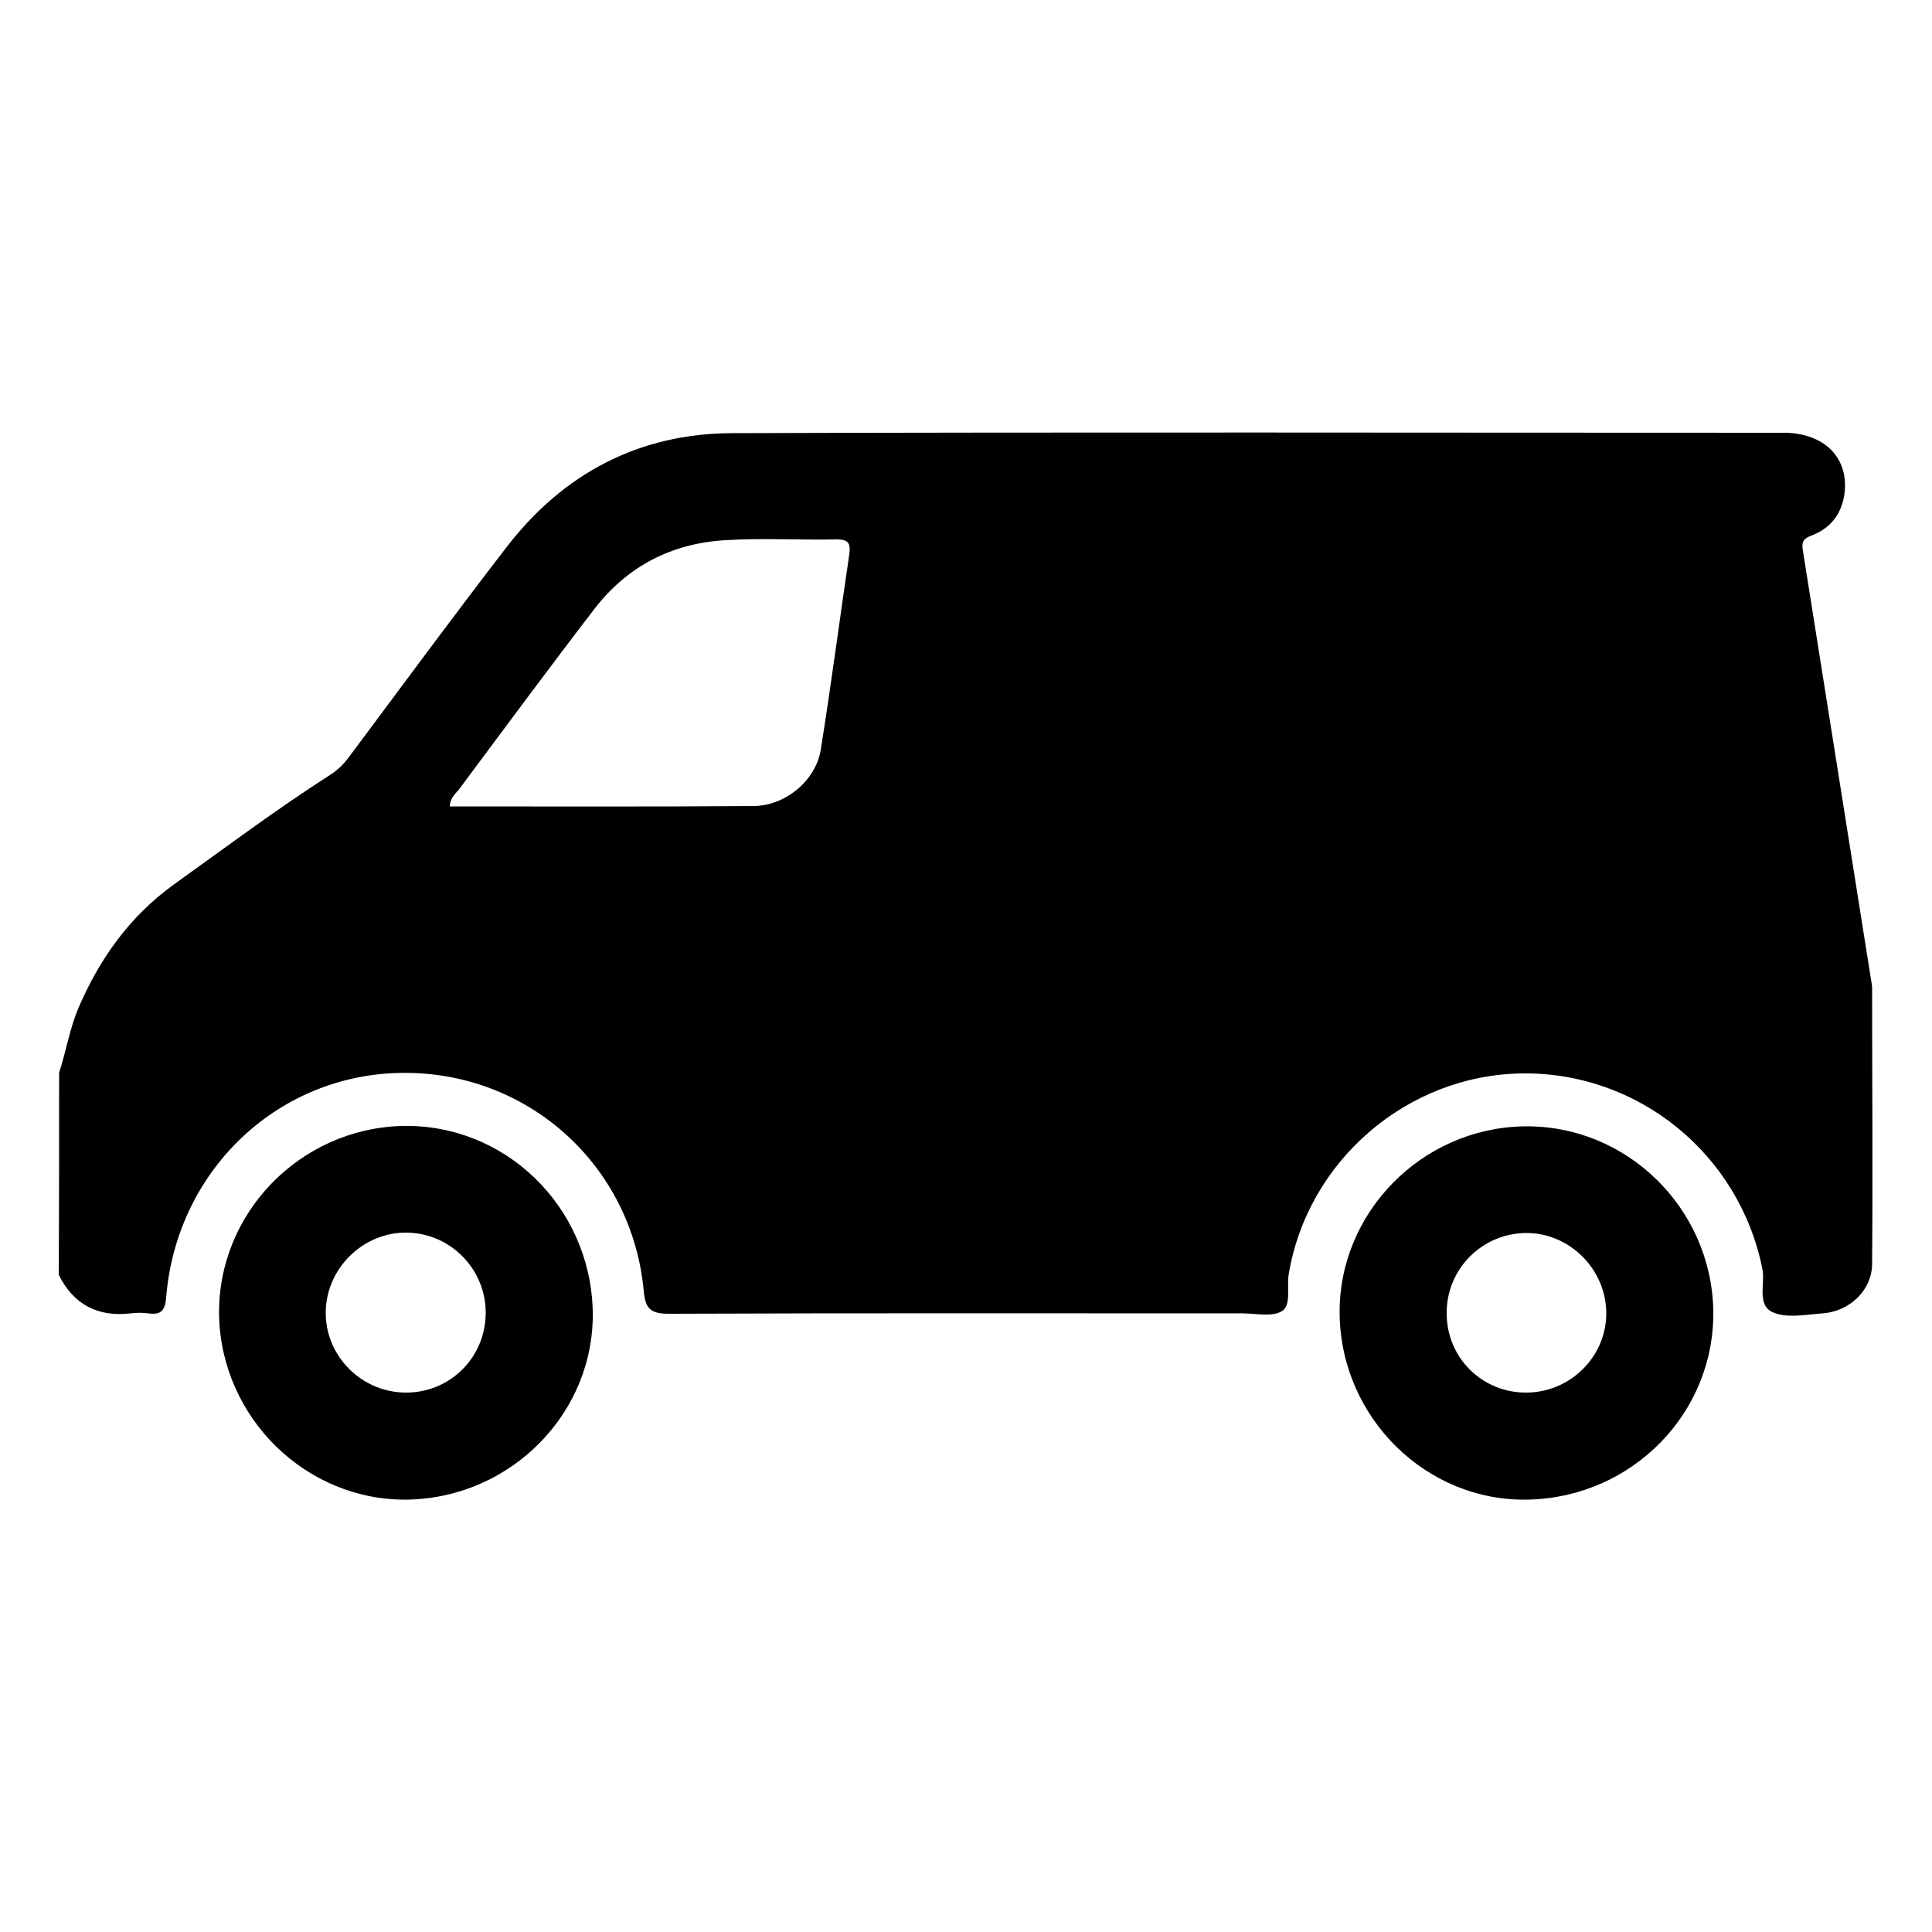
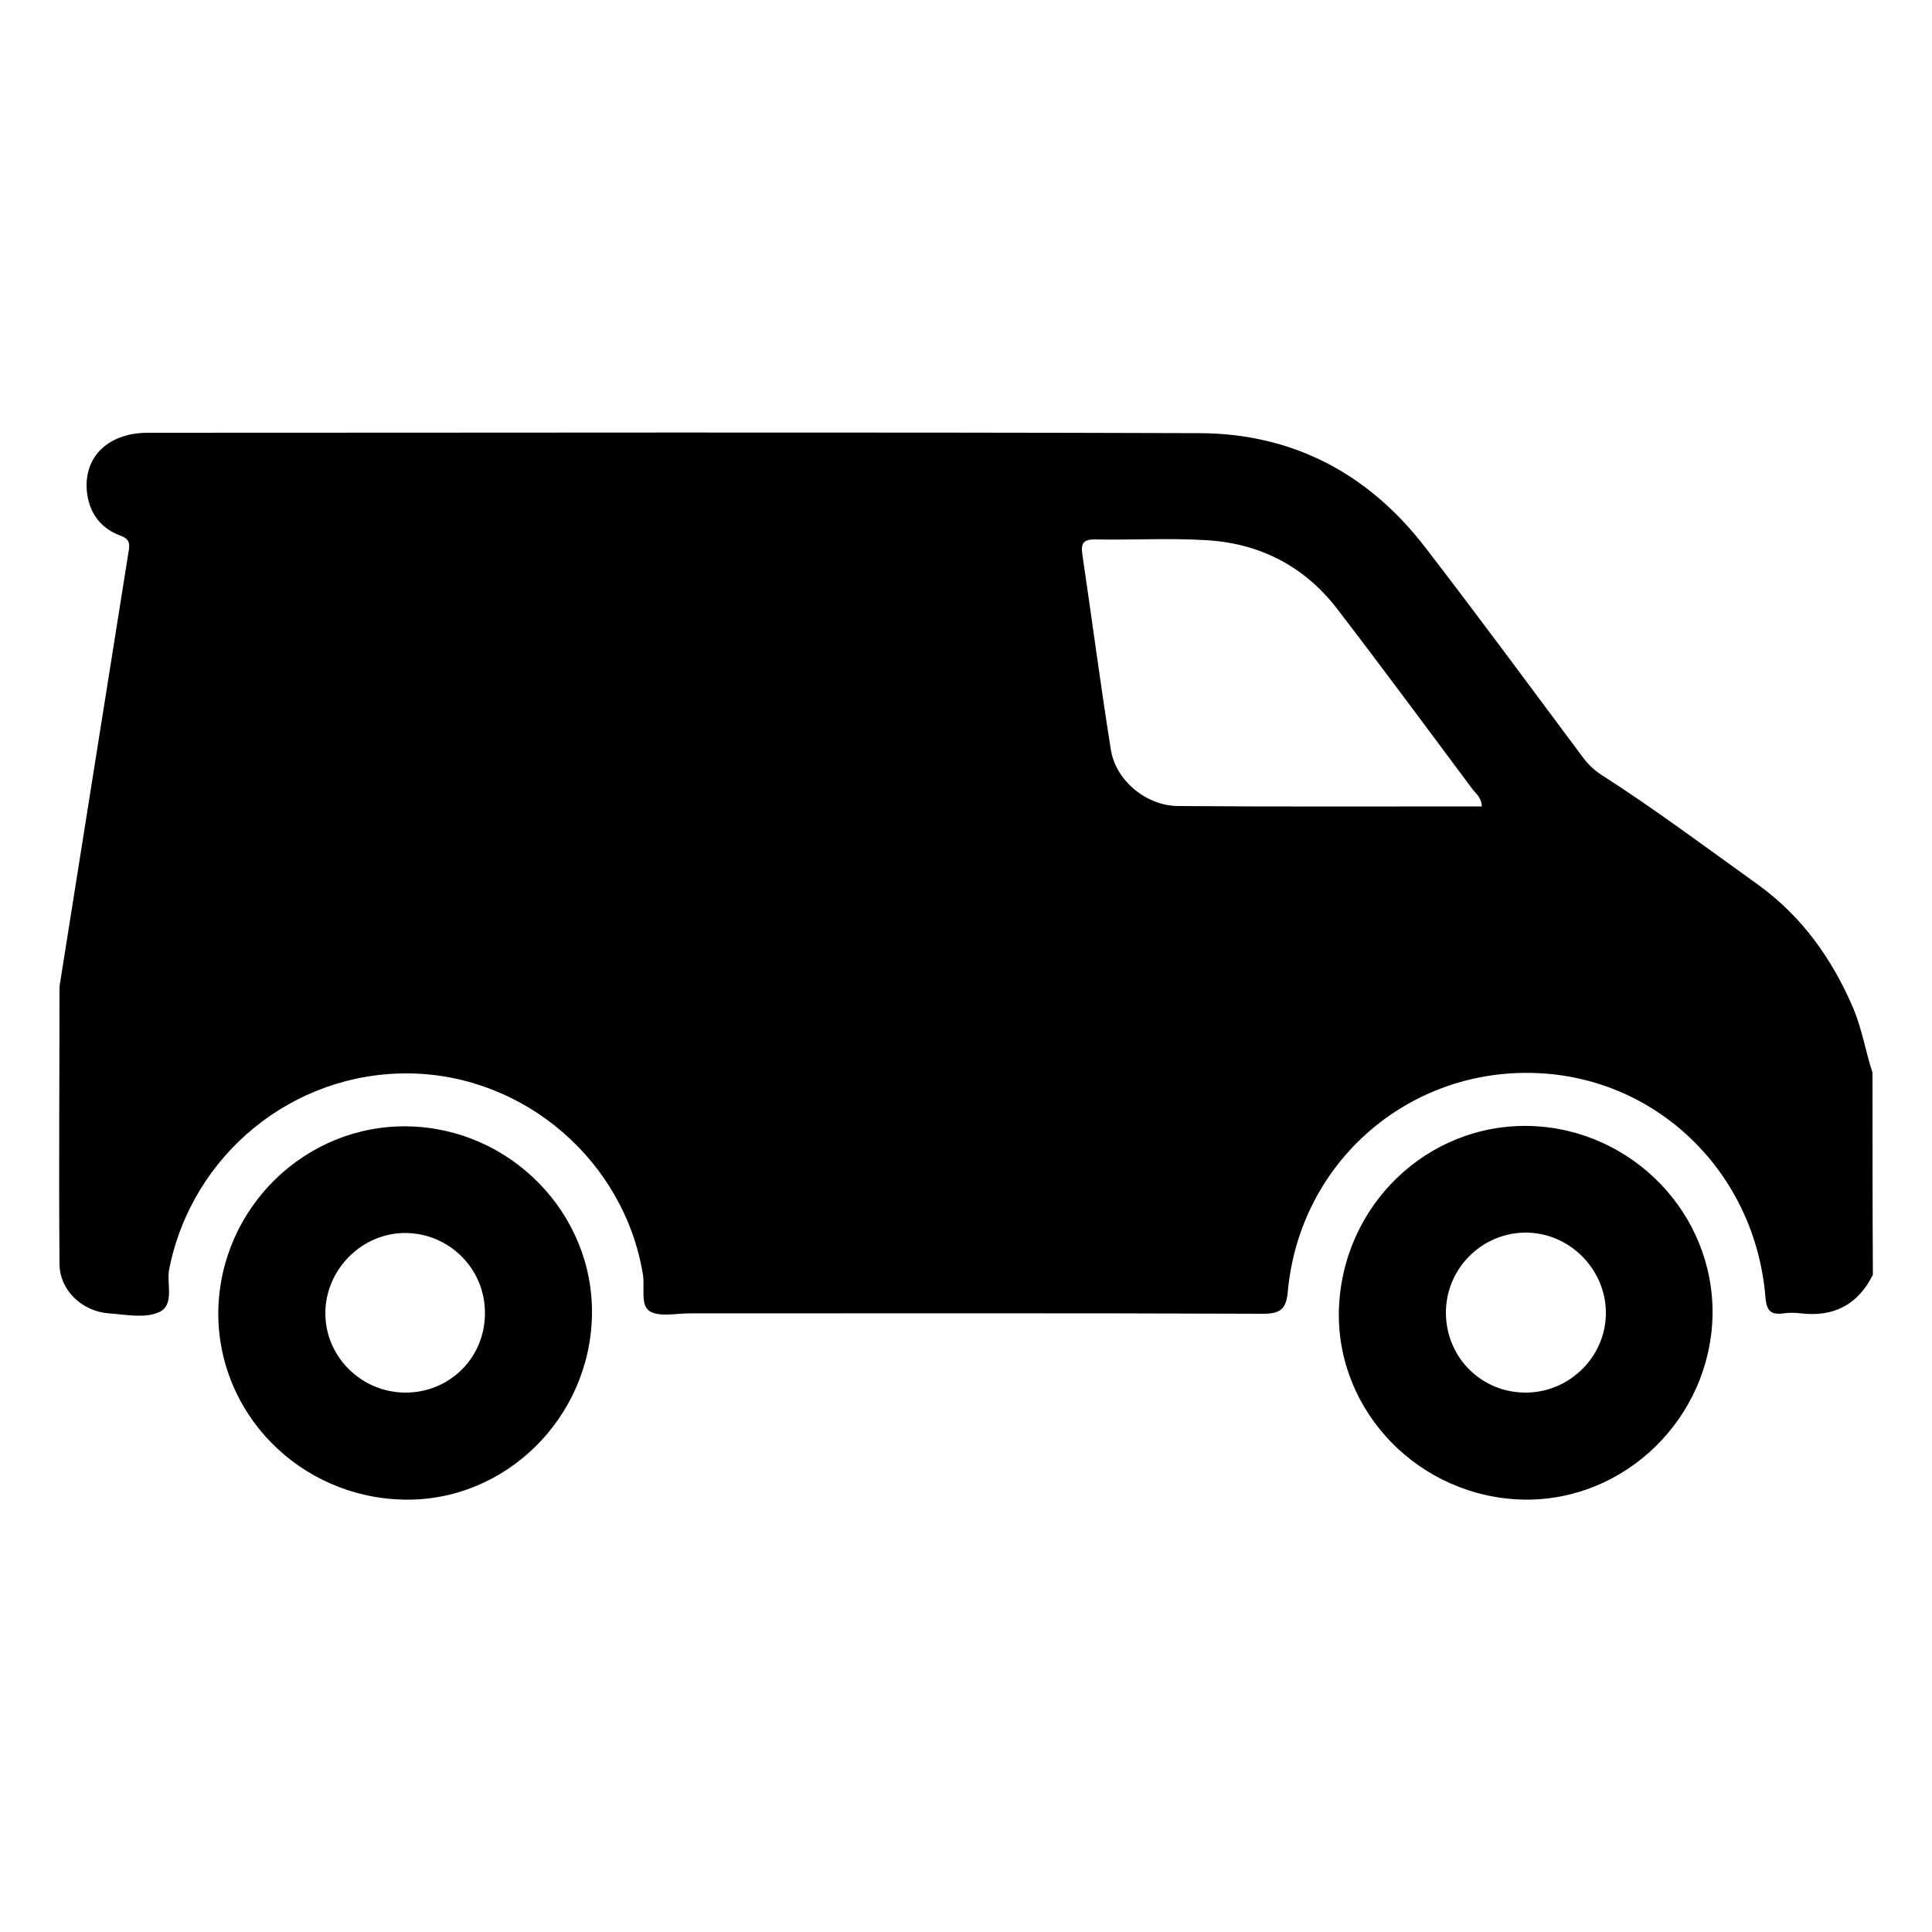
<svg xmlns="http://www.w3.org/2000/svg" version="1.1" id="Layer_1" x="0px" y="0px" viewBox="0 0 500 500" style="enable-background:new 0 0 500 500;" xml:space="preserve">
  <style type="text/css">
	.st0{display:none;}
	.st1{display:inline;}
</style>
  <g class="st0">
    <g class="st1">
      <path d="M474.1,378.1c-7.6,0-15.2,0.1-22.7-0.1c-3-0.1-3.6,1-3.6,3.7c0.2,6.6,0,13.1,0.1,19.7c0,2.3-0.7,3-3,3    c-6.7-0.1-13.4-0.2-20.1,0c-2.9,0.1-3.3-1.1-3.3-3.6c0.1-6.1-0.2-12.3,0.1-18.4c0.2-3.8-1.1-4.5-4.6-4.5    c-58.8,0.1-117.5,0.1-176.3,0c-3.2,0-4.7,0.9-6.2,3.9c-7.2,14.5-19.2,22.3-35.3,22.3s-28.1-7.7-35.3-22.2c-1.4-2.9-2.8-4-6.1-3.9    c-42.4,0.1-84.9,0-127.3,0.2c-3.4,0-4.7-0.5-4.7-4.4c0.2-49,0.1-98,0.1-147c0-3.9,0.3-7.9,1.4-11.7c5.4-18.8,20.1-29.6,40.4-29.6    c67.7,0,135.3,0,203,0c25.4,0,44.9,10.7,58.6,31.9c20.8,32.3,41.6,64.7,62.4,97.1c1.2,1.9,1.8,3.8,1.8,6.1    c-0.1,8.9,0.1,17.8-0.1,26.7c-0.1,3.6,0.8,4.6,4.5,4.6c25.4-0.2,50.8-0.1,76.1-0.1C474.1,360.6,474.1,369.4,474.1,378.1z     M91.6,347.9c0,2.8,0.4,4.1,3.7,4c15.2-0.2,30.3-0.1,45.5,0c2.6,0,3.5-0.6,3.5-3.4c-0.1-29.9-0.1-59.8,0-89.7    c0-2.8-0.9-3.4-3.5-3.4c-15,0.1-30,0.2-45.1,0c-3.2,0-4.2,0.7-4.1,4.1c0.2,14.9,0.1,29.7,0.1,44.6    C91.6,318.8,91.7,333.3,91.6,347.9z M283,281.9c3.1,0,4-0.9,3.8-3.9c-0.2-6.1-0.2-12.3,0-18.4c0.1-3.2-0.7-4.2-4-4.2    c-20,0.2-39.9,0.1-59.9,0.1c-12,0-23.9,0.1-35.9-0.1c-2.9,0-3.7,0.9-3.6,3.7c0.2,6.1,0.2,12.3,0,18.4c-0.1,3.3,0.7,4.4,4.3,4.4    c15.9-0.2,31.8-0.1,47.7-0.1S267.2,281.8,283,281.9z M186.2,364.9c-0.1,7.1,5.8,13.1,13,13.2c7.1,0.1,13.1-5.8,13.2-13    c0.1-7.1-5.8-13.1-13-13.2S186.2,357.7,186.2,364.9z" />
    </g>
    <path class="st1" d="M56,138.6c3.6,3.4,6.5,5.9,9.1,8.6c4.3,4.5,4.5,9.5,0.8,13.2c-3.7,3.7-8.8,3.6-13.2-0.7   c-7.9-7.7-15.6-15.5-23.3-23.3c-4.8-4.9-4.6-9.4,0.3-14.4c7.5-7.6,15-15.1,22.6-22.6c4.7-4.6,9.7-5,13.6-1.2   c3.8,3.7,3.4,8.9-1.1,13.6c-2.5,2.6-5.2,5-8.8,8.4c121.4,0,241.2,0,362.1,0c-3-3.1-5.6-5.8-8.1-8.4c-4.4-4.6-4.7-9.9-0.9-13.6   c3.8-3.6,8.7-3.3,13.2,1c7.7,7.6,15.4,15.2,22.9,23c4.9,5,4.9,9.5,0.1,14.4c-7.6,7.7-15.2,15.4-22.9,23c-4.6,4.5-9.8,4.8-13.6,0.9   c-3.6-3.7-3.3-8.8,1-13.2c2.6-2.6,5.5-4.9,8.2-7.3c-0.2-0.4-0.5-0.8-0.7-1.2C297.3,138.6,177.4,138.6,56,138.6z" />
  </g>
  <g class="st0">
    <path class="st1" d="M443.7,403.6c0,2.5,0,5,0,7.6c-0.8,2.2-1.4,4.5-2.5,6.6c-5.3,10.5-14,14.7-25.6,14.7   c-110.5-0.1-221,0-331.6-0.1c-1.6,0-3.3,0-4.9-0.2C63.7,431,53,415.6,57.2,400.8c17.3-61.1,34.6-122.2,51.7-183.3   c4.5-16,9.3-31.9,13.2-48.1c2.8-11.4,13.2-18.6,26.3-18.6c16.4-0.1,32.8-0.1,49.2,0c2.7,0,3.3-0.5,2-3.1   c-4.3-8.2-6.1-17.1-5.7-26.3c1.3-34,31.4-58.6,65.1-53.5c30.8,4.7,52.1,34.9,46.2,65.4c-1.1,6-3.4,11.5-6,17.5c1.9,0,3.2,0,4.6,0   c15.1,0,30.3,0,45.4,0c10.7,0,19.1,4.1,24.5,13.5c2.2,3.8,2.6,8.1,3.7,12.2c19.3,66.8,38.6,133.6,58,200.3   C438.2,385.9,440.3,395,443.7,403.6z M255.9,294.3c0,9-0.2,17.9,0,26.9c0.5,15.1,8,25.5,21.9,30.4c7,2.5,14.4,2.6,21.7,2.1   c16.8-1.2,28.3-10.9,31.2-26.8c1.8-9.7,1-19.6,0.8-29.5c-0.1-4.2-2.8-6.4-7.4-6.4c-8.5-0.1-16.9-0.1-25.4,0c-4.8,0-7.8,3.2-7.7,8.3   c0,4.9,2.8,8.1,7.4,8.2c3.3,0.1,6.6,0.1,9.8,0c1.6,0,2.3,0.4,2.3,2.1c-0.1,3.7,0.1,7.3-0.2,11c-1,9.7-7.3,15.1-17.1,15   c-9.7-0.1-15.7-5.5-16.2-15.3c-0.7-17.3-0.7-34.6,0-51.8c0.3-7.6,4.4-12.7,10.7-14.4c4.2-1.1,8.5-1,12.7,0.2   c5.1,1.5,8.1,4.9,9.2,10c0.4,1.7,0.6,3.5,0.8,5.2c0.4,2.8,1.9,4.5,4.6,5.4c2.3,0.8,4.7,0.9,7.1,0.8c6.6-0.3,9.2-2.8,9.3-9.3   c0.2-10.5-4.1-18.9-12.9-24.6c-11-7.1-23.2-8.4-35.7-6c-16.9,3.2-26.5,14.7-27,32C255.7,276.6,255.9,285.4,255.9,294.3z M199.5,304   c1.5,0.8,2,2.2,2.7,3.3c9.1,13.8,18.2,27.6,27.3,41.3c4,6,9,6.7,15.6,2.3c5.5-3.6,6.2-7.9,2.3-13.8c-10.6-16.1-21.1-32.3-31.8-48.3   c-1.5-2.3-1.5-3.7,0.2-5.8c8.5-10.4,16.9-21,25.3-31.6c1.7-2.1,3.3-4.3,2.6-7.2c-1.3-5.1-5.1-7.7-9.7-9.2c-4.3-1.4-7,1.2-9.4,4.5   c-10.3,14.2-20.7,28.3-31.1,42.4c-0.6,0.8-0.8,2.2-2.5,2c0-13.5,0-27,0-40.5c0-5.2-1.3-7-6.4-8.2c-2.8-0.7-5.7-0.7-8.6,0.1   c-4.7,1.4-5.9,2.8-5.9,7.8c0,33.7,0,67.4,0,101c0,4.9,1.5,6.8,6.2,8.1c2.9,0.8,5.7,0.8,8.6,0c4.7-1.3,6.1-3.2,6.1-8.1   c0-8.8,0-17.7,0-26.5c0-1.5-0.1-2.9,1-4.3C194.5,310.3,197,307.1,199.5,304z" />
  </g>
  <g>
-     <path d="M15.3,277.6c1.8-5.5,2.7-11.2,4.9-16.5c5.5-12.9,13.3-23.9,24.8-32.2c13.4-9.6,26.6-19.5,40.5-28.4c2-1.3,3.5-2.8,4.9-4.7   c13.5-18.1,26.9-36.3,40.7-54.2c14.7-19.1,34.3-29.4,58.3-29.5c90.7-0.3,181.4-0.1,272.2-0.1c10.7,0,17.1,6.7,15.7,16.1   c-0.8,5.1-3.7,8.7-8.5,10.5c-2.2,0.8-2.6,1.8-2.2,4c5.9,36.9,11.7,73.8,17.6,110.8c0.1,0.8,0.3,1.5,0.3,2.3c0,23.8,0.2,47.7,0,71.5   c-0.1,6.8-5.9,12.2-12.8,12.7c-4.3,0.3-9,1.3-12.7-0.2c-4.5-1.8-2.1-7.4-2.9-11.3c-5.9-29.6-32-51-62.2-50.6   c-29.8,0.4-55.6,22.7-60.4,52.1c-0.5,3.3,0.7,7.9-1.7,9.4c-2.5,1.6-6.8,0.6-10.3,0.6c-49.5,0-99-0.1-148.5,0.1   c-4.7,0-6-1.4-6.4-5.9c-3.1-33.2-31-57.6-64.1-56.4c-31.5,1.1-56.9,25.8-59.5,58.1c-0.3,3.6-1.5,4.5-4.6,4.1   c-1.5-0.2-3.1-0.2-4.6,0c-8.5,1-14.8-2.3-18.6-10C15.3,312.4,15.3,295,15.3,277.6z M116.4,208.7c26.4,0,52.5,0.1,78.7-0.1   c8.2-0.1,16-6.6,17.3-14.5c2.7-16.9,4.9-33.8,7.4-50.7c0.4-2.8-0.3-3.8-3.2-3.8c-9.6,0.2-19.3-0.4-28.9,0.2   c-13.8,0.8-25.3,6.7-33.8,17.7c-11.9,15.5-23.5,31.2-35.2,46.9C117.8,205.5,116.5,206.5,116.4,208.7z" />
-     <path d="M153.4,339.2c0.6,26.3-21,48.4-47.9,48.9c-26.2,0.4-48.2-21.1-48.8-47.6c-0.5-26.3,20.7-48.3,47.2-49.1   C130.6,290.7,152.7,312.1,153.4,339.2z M104.9,360.4c11.5,0.1,20.7-9,20.8-20.5c0.1-11.4-9.1-20.8-20.5-20.9   c-11.3-0.1-20.8,9.3-20.9,20.6C84.2,350.9,93.5,360.3,104.9,360.4z" />
-     <path d="M395.5,388.1c-26.3,0.6-48.4-21.1-48.8-47.9c-0.4-26.2,21.1-48.2,47.6-48.7c26.5-0.5,48.6,21,49.1,47.7   C443.8,365.7,422.4,387.5,395.5,388.1z M395.1,360.4c11.4-0.1,20.7-9.4,20.6-20.7c-0.1-11.3-9.6-20.7-20.8-20.6   c-11.4,0.1-20.6,9.4-20.5,20.8C374.4,351.4,383.6,360.5,395.1,360.4z" />
+     <path d="M484.7,329.9c-3.8,7.7-10.1,11-18.6,10c-1.5-0.2-3.1-0.2-4.6,0c-3.1,0.4-4.3-0.5-4.6-4.1c-2.6-32.3-28-57-59.5-58.1   c-33.1-1.2-61,23.2-64.1,56.4c-0.4,4.5-1.7,5.9-6.4,5.9c-49.5-0.2-99-0.1-148.5-0.1c-3.5,0-7.8,1-10.3-0.6   c-2.4-1.5-1.2-6.1-1.7-9.4c-4.8-29.4-30.6-51.7-60.4-52.1c-30.2-0.4-56.3,21-62.2,50.6c-0.8,3.9,1.6,9.5-2.9,11.3   c-3.7,1.5-8.4,0.5-12.7,0.2c-6.9-0.5-12.7-5.9-12.8-12.7c-0.2-23.8,0-47.7,0-71.5c0-0.8,0.2-1.5,0.3-2.3   c5.9-37,11.7-73.9,17.6-110.8c0.4-2.2,0-3.2-2.2-4c-4.8-1.8-7.7-5.4-8.5-10.5c-1.4-9.4,5-16.1,15.7-16.1   c90.8,0,181.5-0.2,272.2,0.1c24,0.1,43.6,10.4,58.3,29.5c13.8,17.9,27.2,36.1,40.7,54.2c1.4,1.9,2.9,3.4,4.9,4.7   c13.9,8.9,27.1,18.8,40.5,28.4c11.5,8.3,19.3,19.3,24.8,32.2c2.2,5.3,3.1,11,4.9,16.5C484.6,295,484.6,312.4,484.7,329.9z    M381.2,204.4c-11.7-15.7-23.3-31.4-35.2-46.9c-8.5-11-20-16.9-33.8-17.7c-9.6-0.6-19.3,0-28.9-0.2c-2.9,0-3.6,1-3.2,3.8   c2.5,16.9,4.7,33.8,7.4,50.7c1.3,7.9,9.1,14.4,17.3,14.5c26.2,0.2,52.3,0.1,78.7,0.1C383.4,206.5,382.1,205.5,381.2,204.4z" />
+     <path d="M396,291.4c26.5,0.8,47.7,22.8,47.2,49.1c-0.6,26.5-22.6,48-48.8,47.6c-26.9-0.5-48.5-22.6-47.9-48.9   C347.2,312.1,369.3,290.7,396,291.4z M415.6,339.6c-0.1-11.3-9.6-20.7-20.9-20.6c-11.4,0.1-20.6,9.5-20.5,20.9   c0.1,11.5,9.3,20.6,20.8,20.5C406.4,360.3,415.7,350.9,415.6,339.6z" />
+     <path d="M56.5,339.2c0.5-26.7,22.6-48.2,49.1-47.7s48,22.5,47.6,48.7c-0.4,26.8-22.5,48.5-48.8,47.9   C77.5,387.5,56.1,365.7,56.5,339.2z M125.5,339.9c0.1-11.4-9.1-20.7-20.5-20.8c-11.2-0.1-20.7,9.3-20.8,20.6   c-0.1,11.3,9.2,20.6,20.6,20.7C116.3,360.5,125.5,351.4,125.5,339.9z" />
  </g>
</svg>
